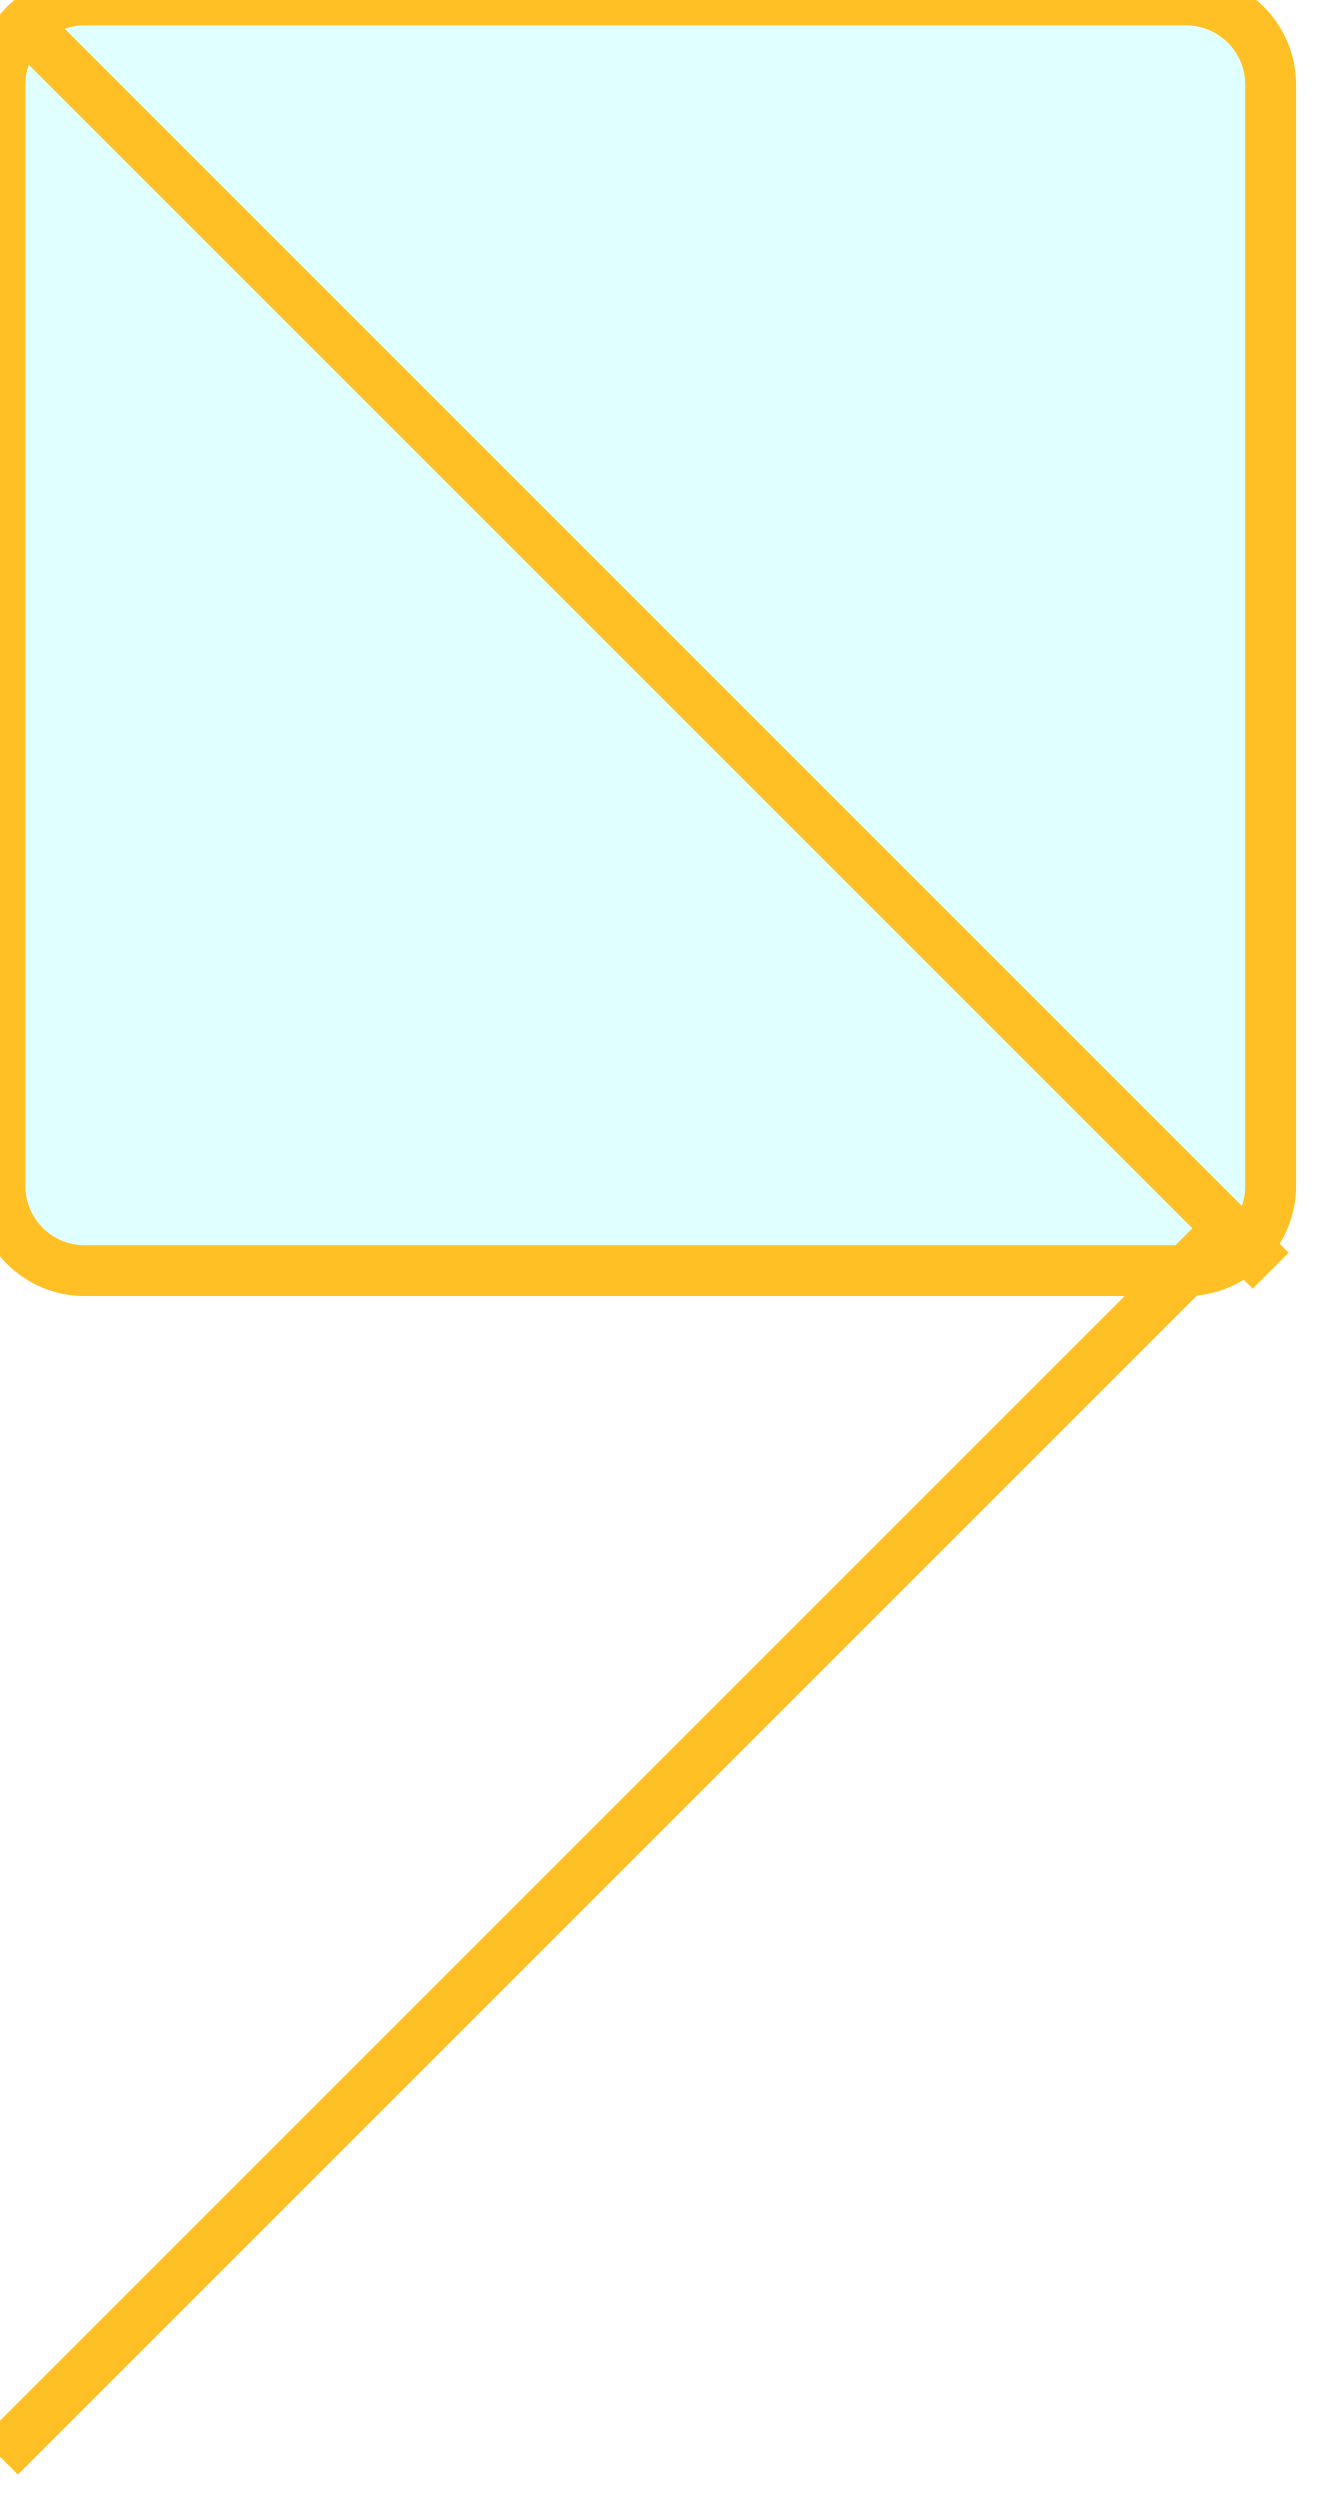
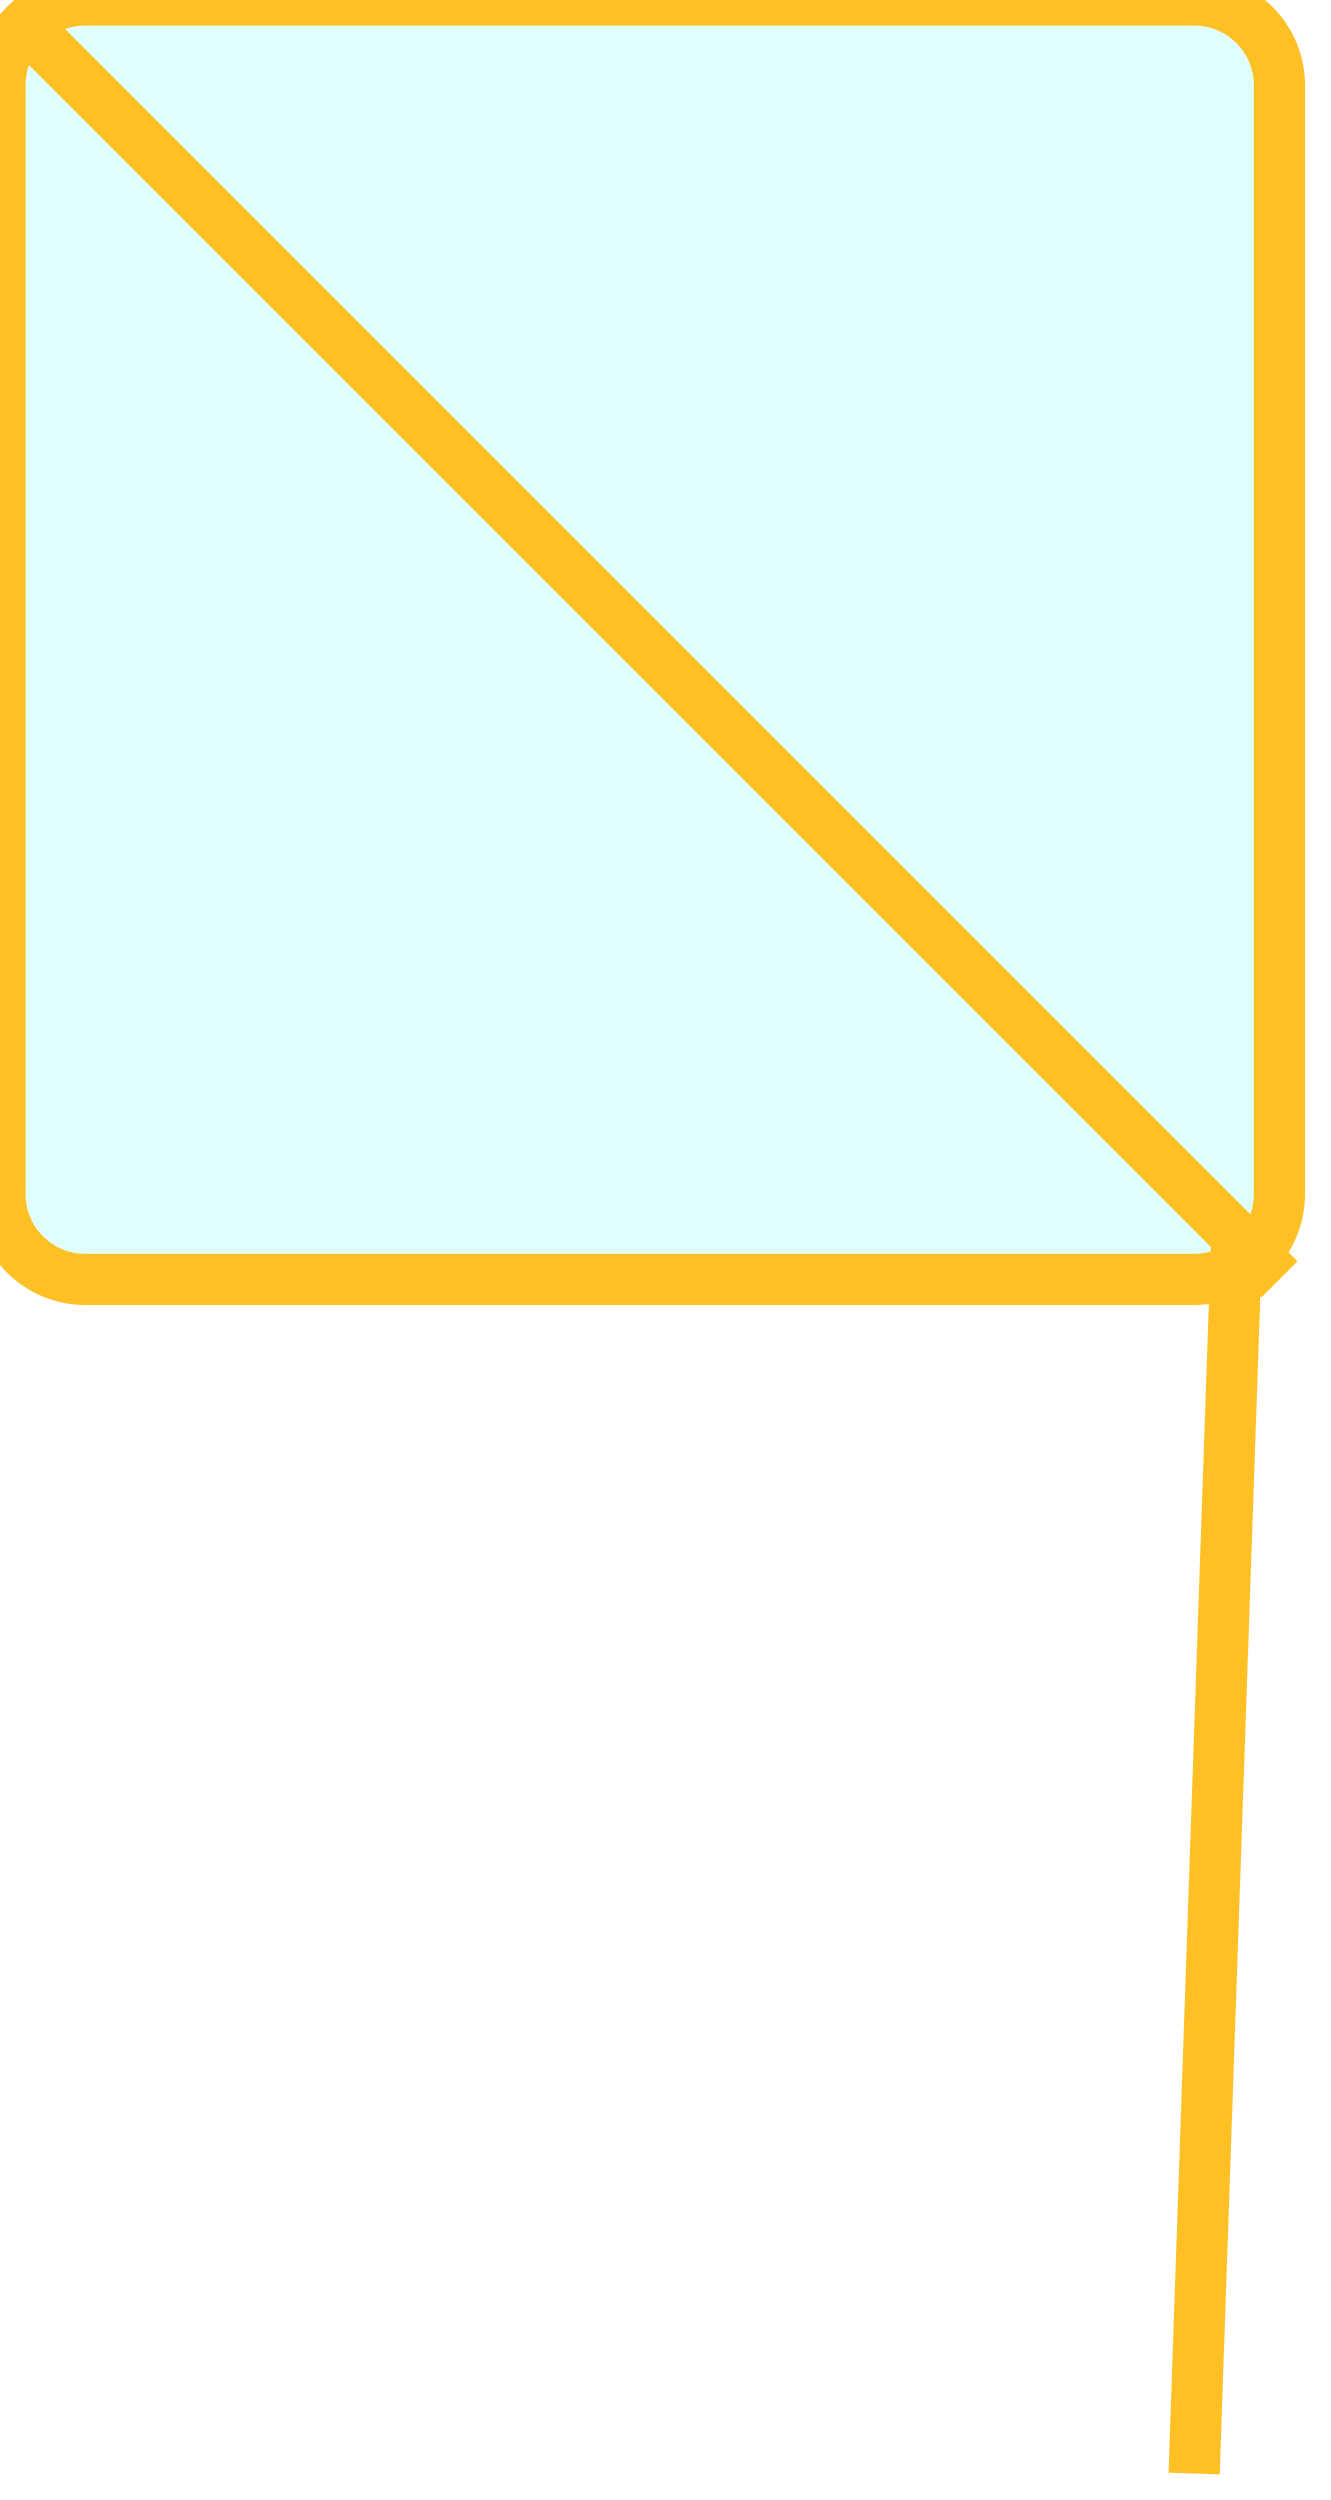
<svg xmlns="http://www.w3.org/2000/svg">
  <a id="cross">
    <rect rx="10" ry="10" width="150" height="150" fill="rgb(224,255,255)" stroke="rgb(255,192,037)" stroke-width="6" />
    <path d="M 5 5 l 145 145" stroke="rgb(255,192,037)" stroke-width="6" />
-     <path d="M 145 145 l -145 145" stroke="rgb(255,192,037)" stroke-width="6" />
+     <path d="M 145 145 l -5 145" stroke="rgb(255,192,037)" stroke-width="6" />
  </a>
</svg>
